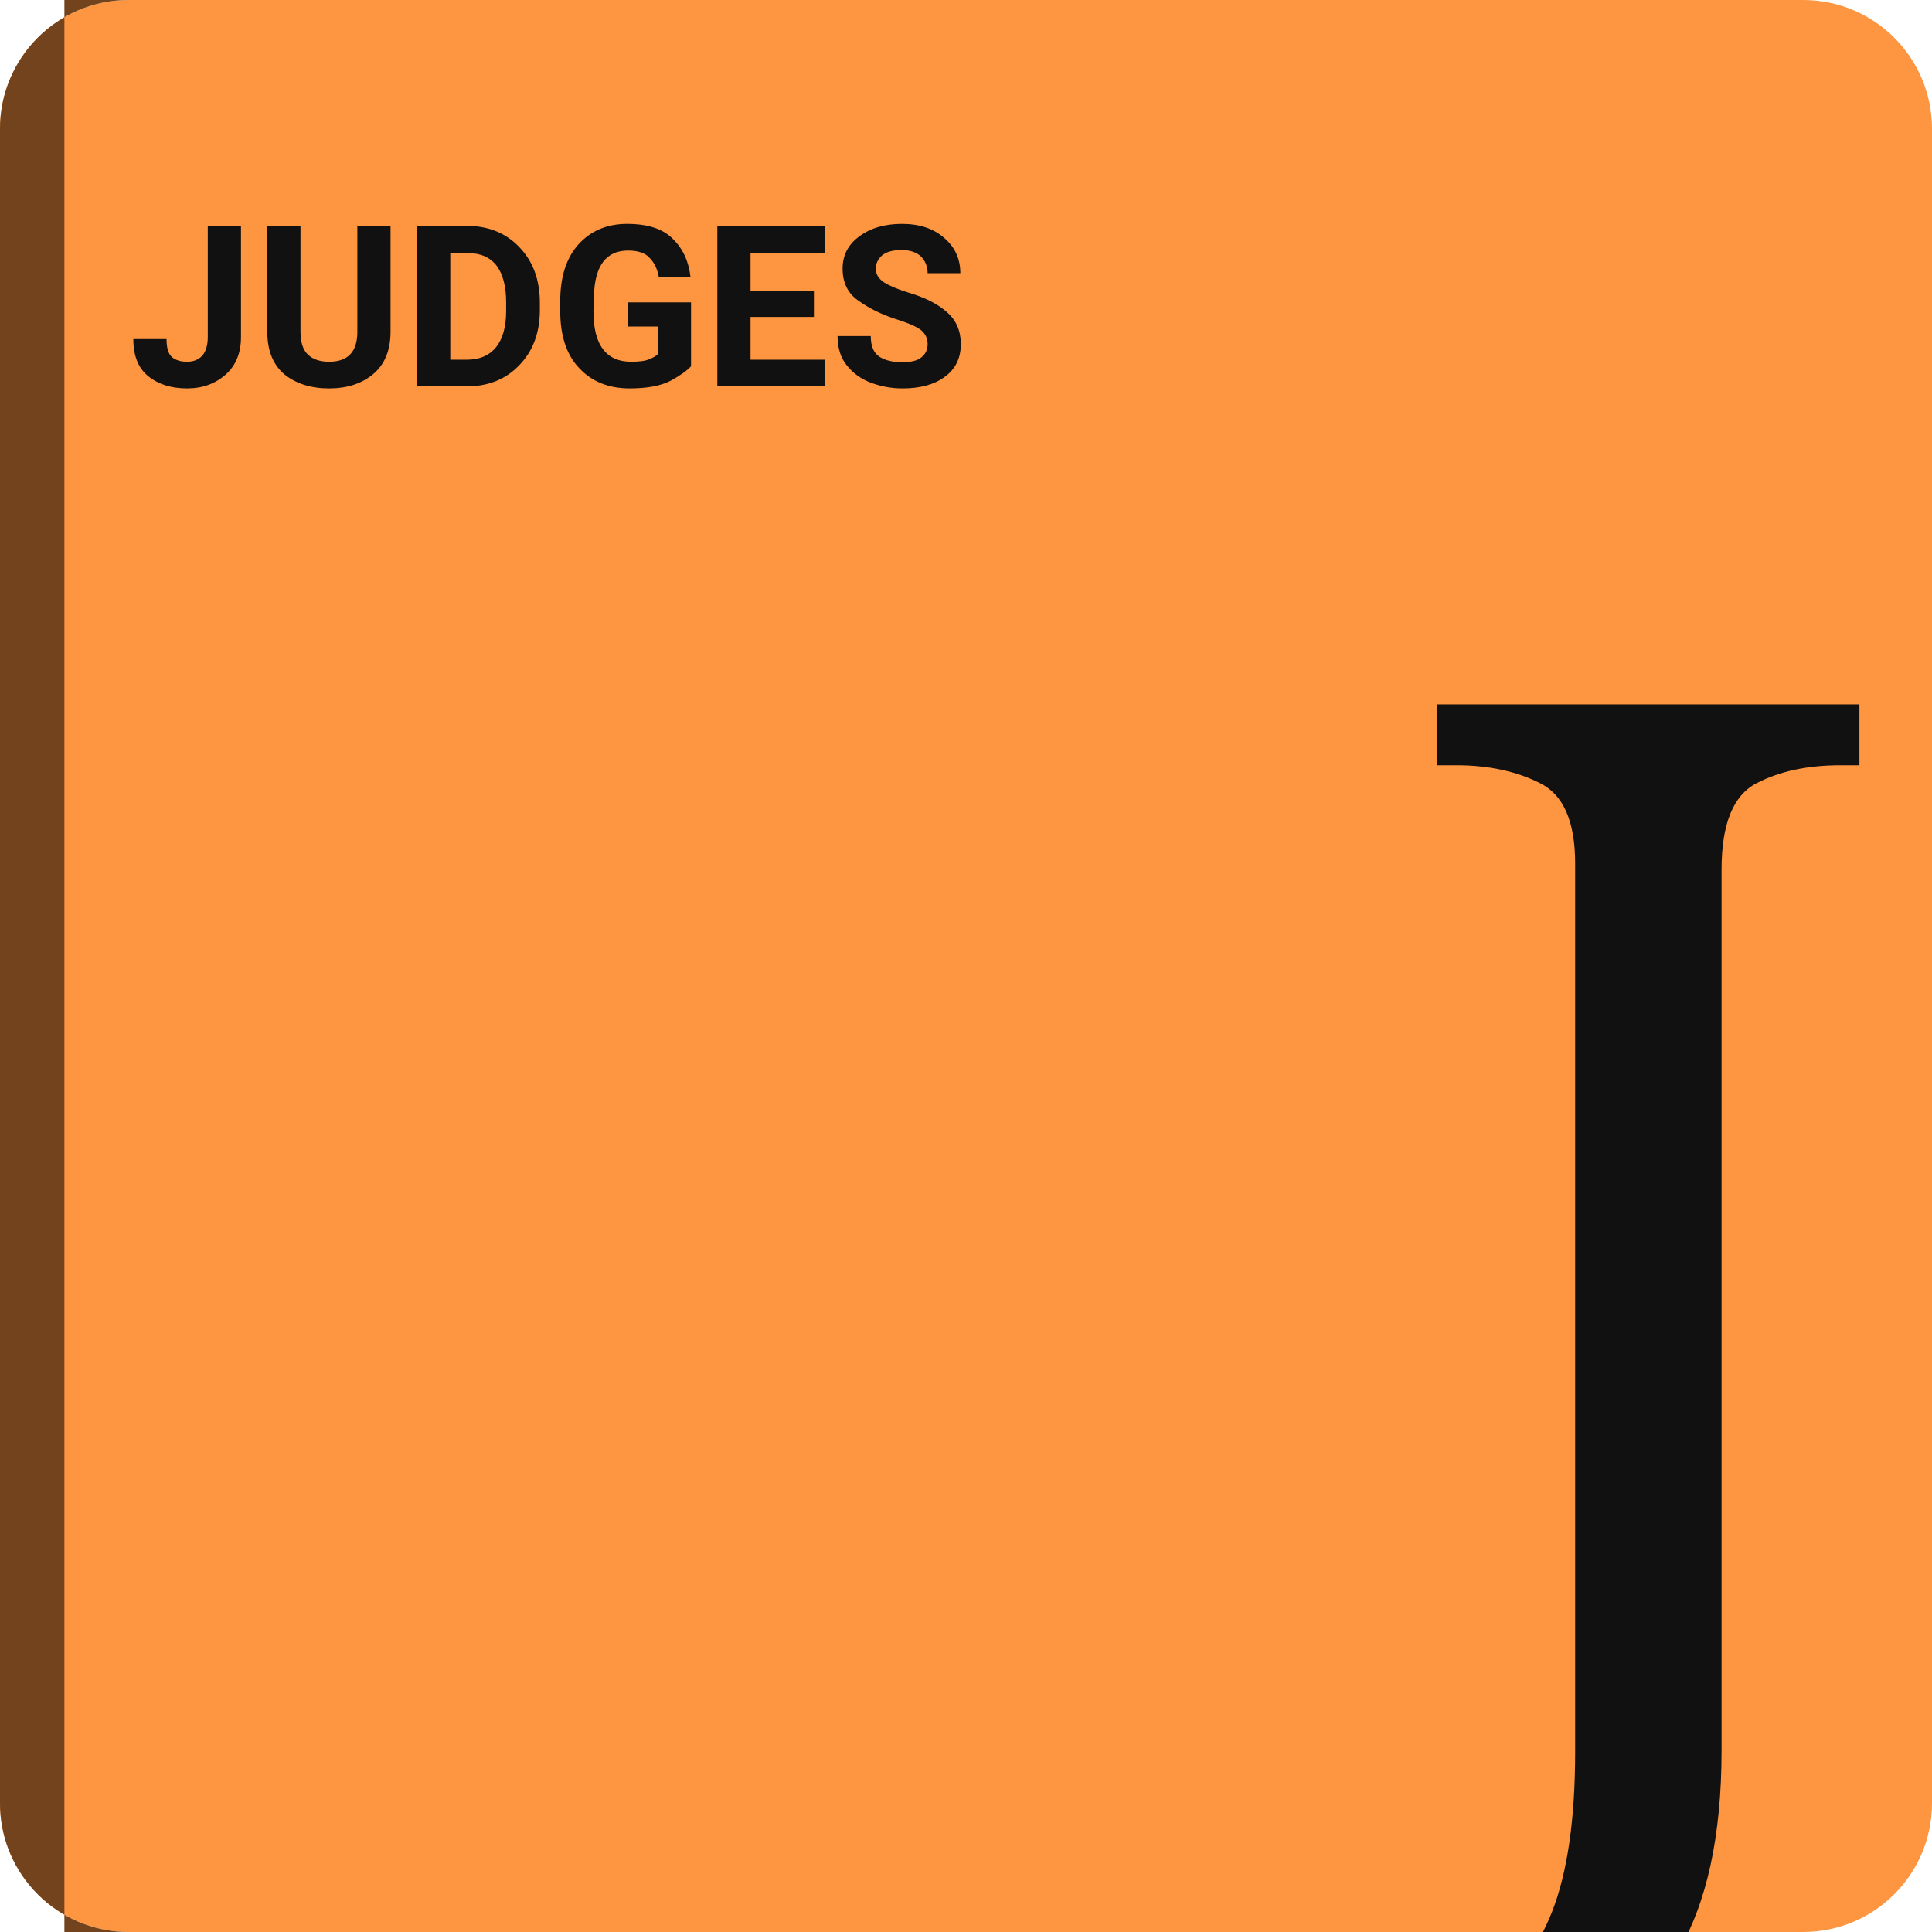
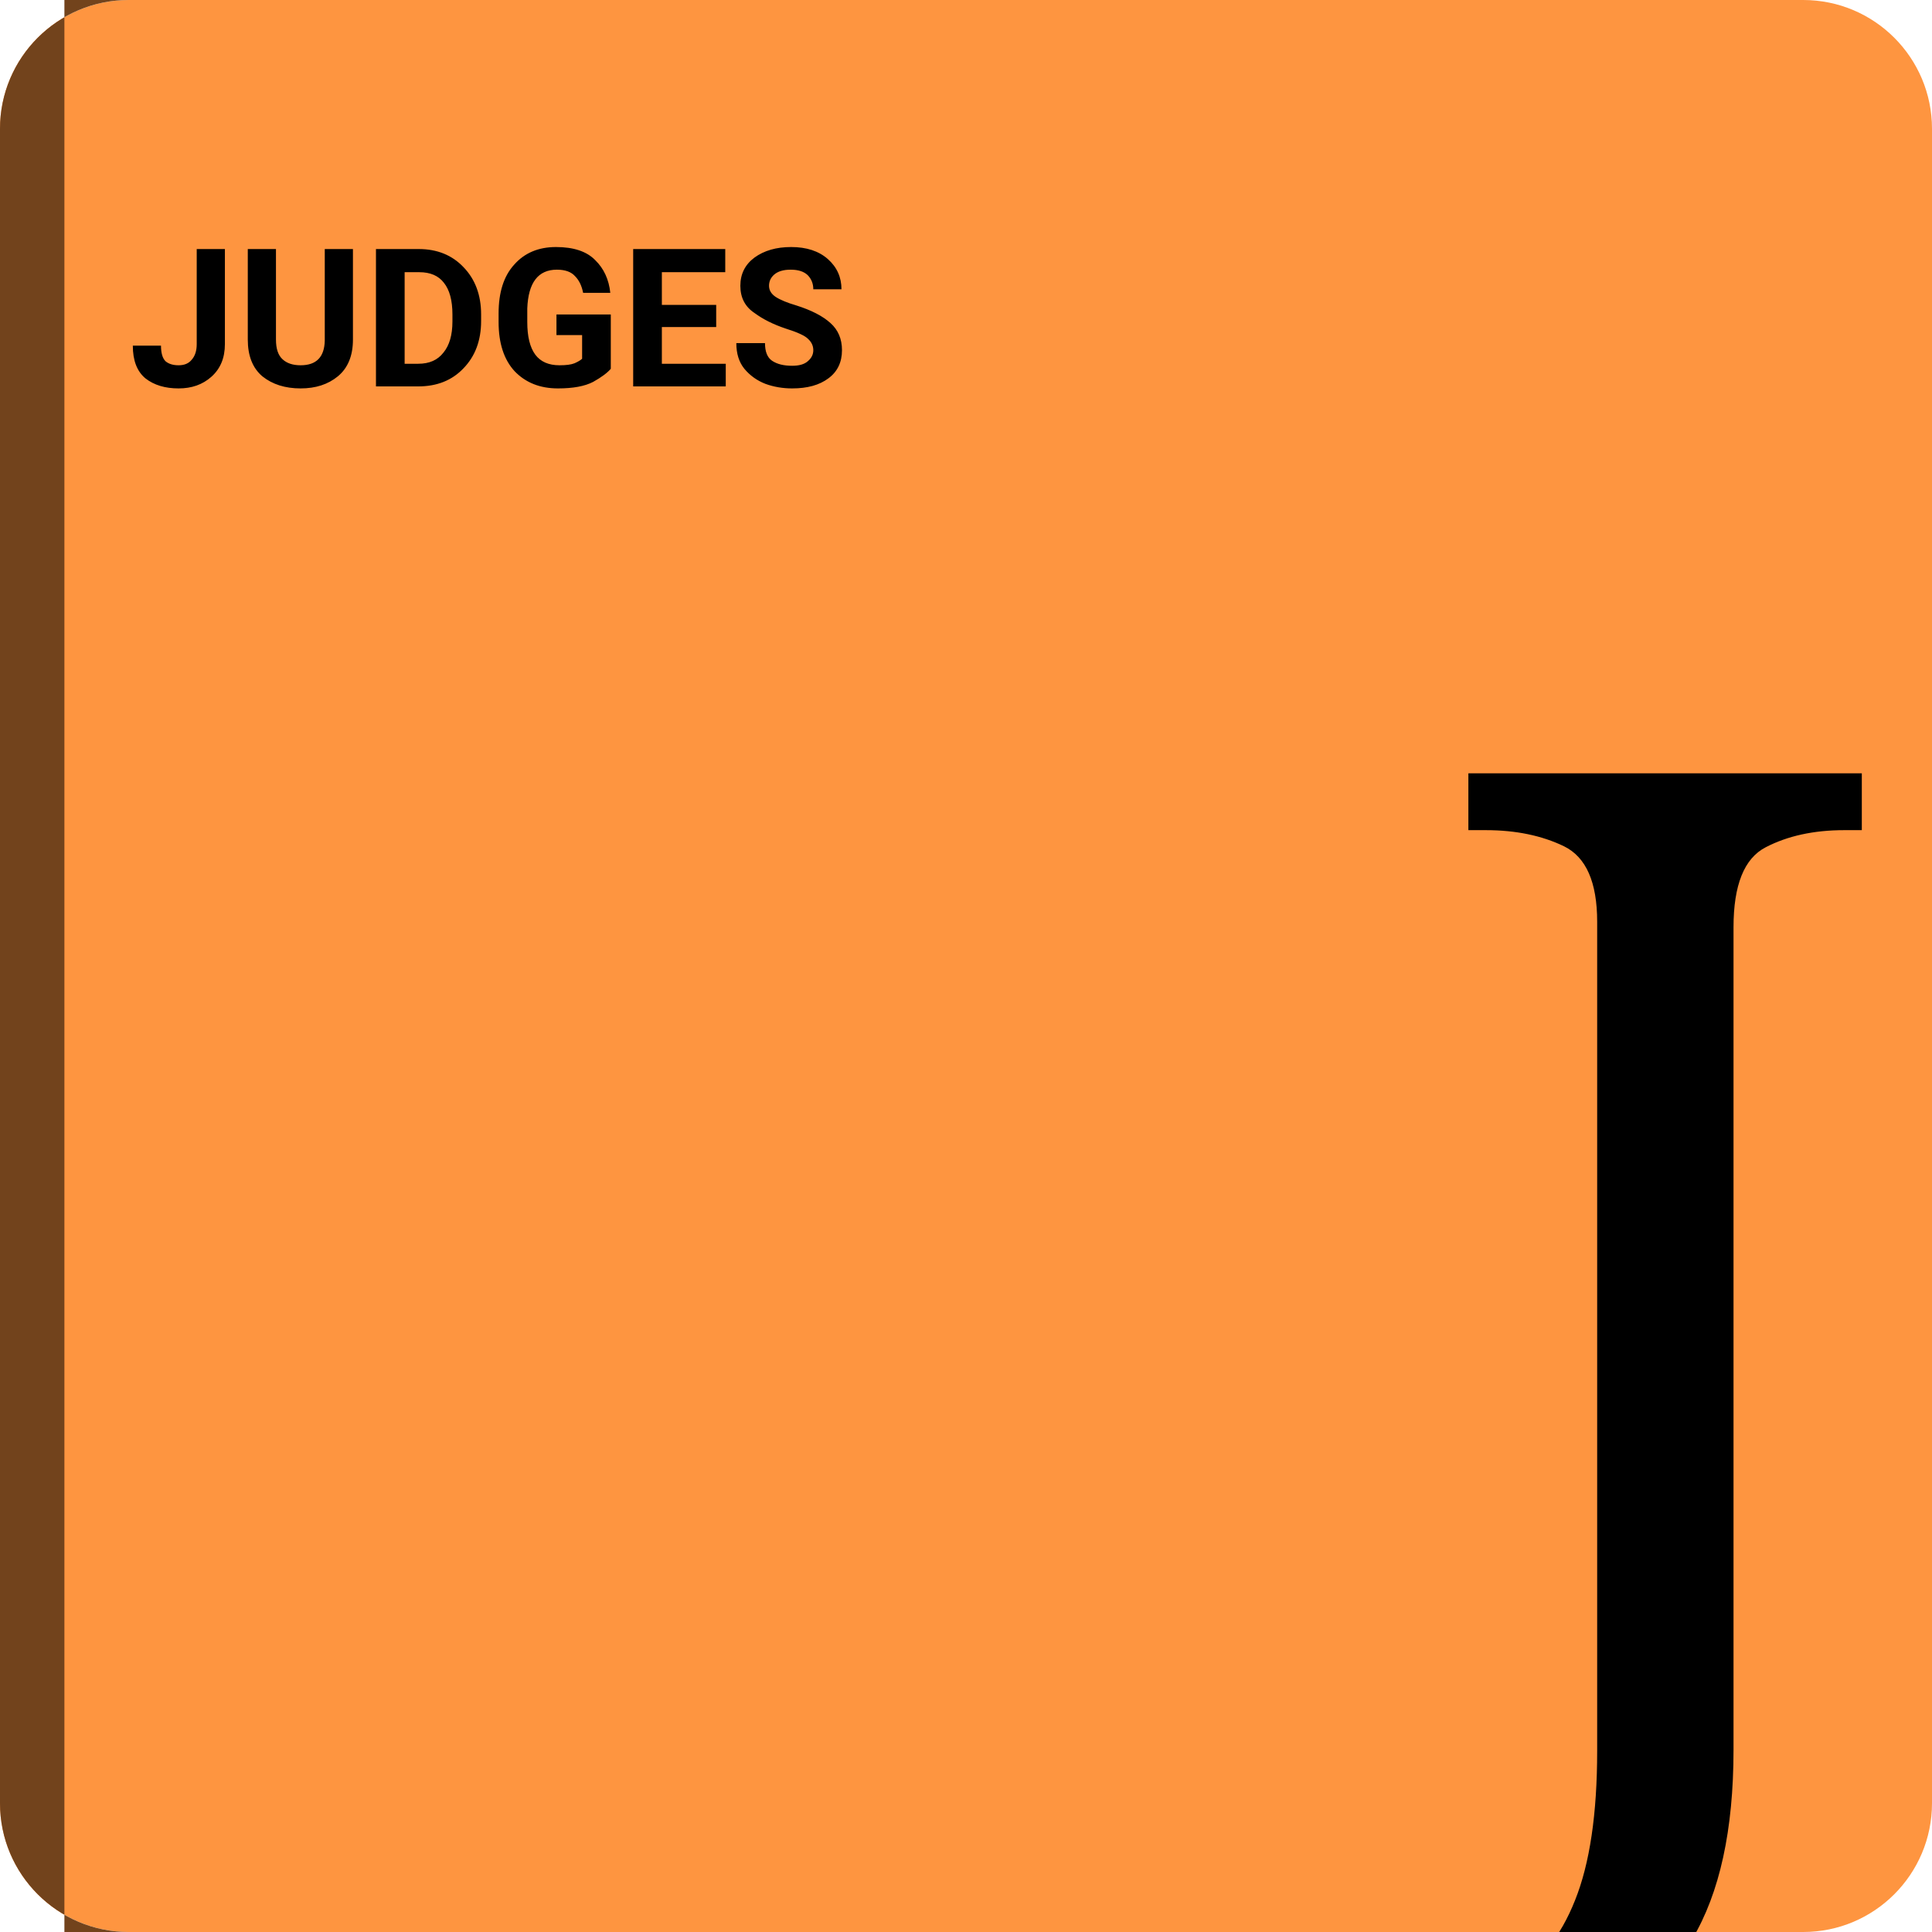
<svg xmlns="http://www.w3.org/2000/svg" width="60" height="60" viewBox="0 0 60 60">
  <rect x="0" y="0" width="60" height="60" rx="4" ry="4" fill="#FE9540" />
  <path d="M 0,4 A 4,4 0 0 1 4,0 H 2 V 60 H 4 A 4,4 0 0 1 0,56 Z" fill="#72431c" />
-   <text x="4" y="12" font-family="system-ui, -apple-system, Segoe UI, Roboto, Helvetica, Arial" font-size="7" font-weight="700" fill="#111111" text-rendering="geometricPrecision">JUDGES</text>
-   <text x="59" y="54" font-family="'Vast Shadow', serif" font-weight="400" font-style="normal" font-size="45" fill="#111111" text-anchor="end" dominant-baseline="alphabetic" text-rendering="geometricPrecision">J</text>
+   <text x="4" y="12" font-family="system-ui, -apple-system, Segoe UI, Roboto, Helvetica, Arial" font-size="6" font-weight="700" fill="#000000ff" text-rendering="geometricPrecision">JUDGES</text>
+   <text x="59" y="54" font-family="'Radley', serif" font-weight="400" font-style="normal" font-size="42" fill="#000000ff" text-anchor="end" dominant-baseline="alphabetic" text-rendering="geometricPrecision">J</text>
</svg>
